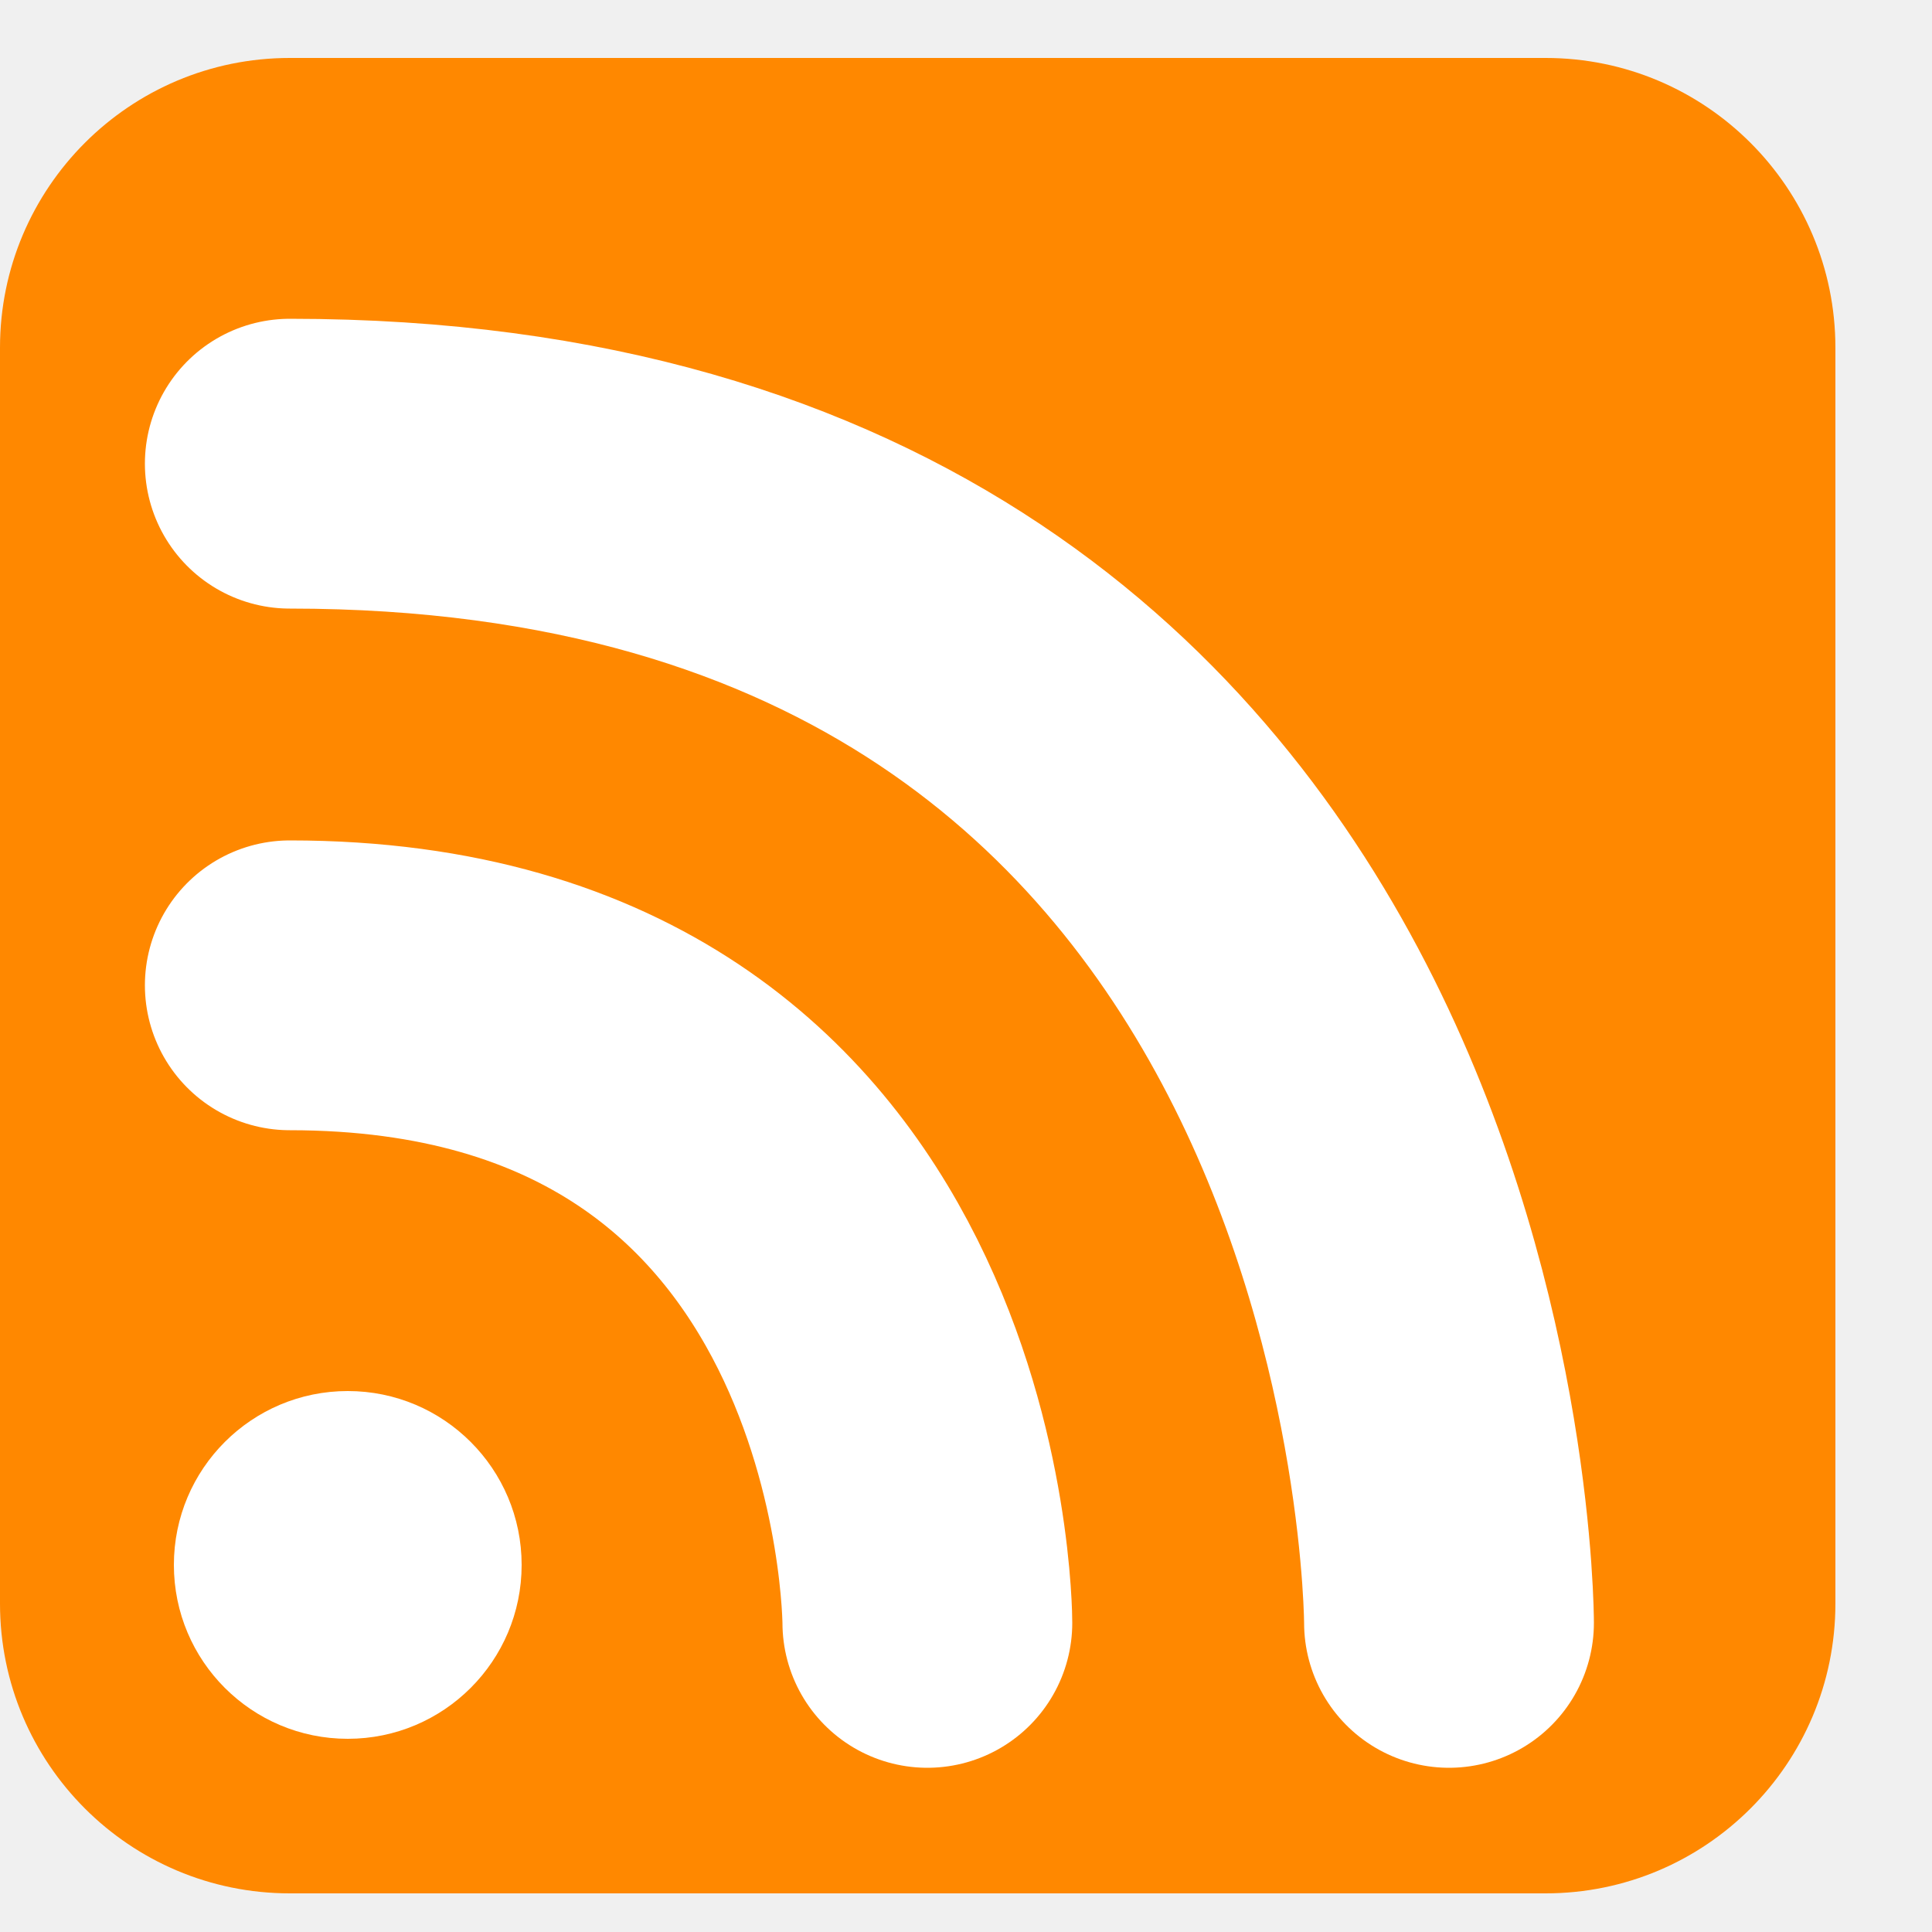
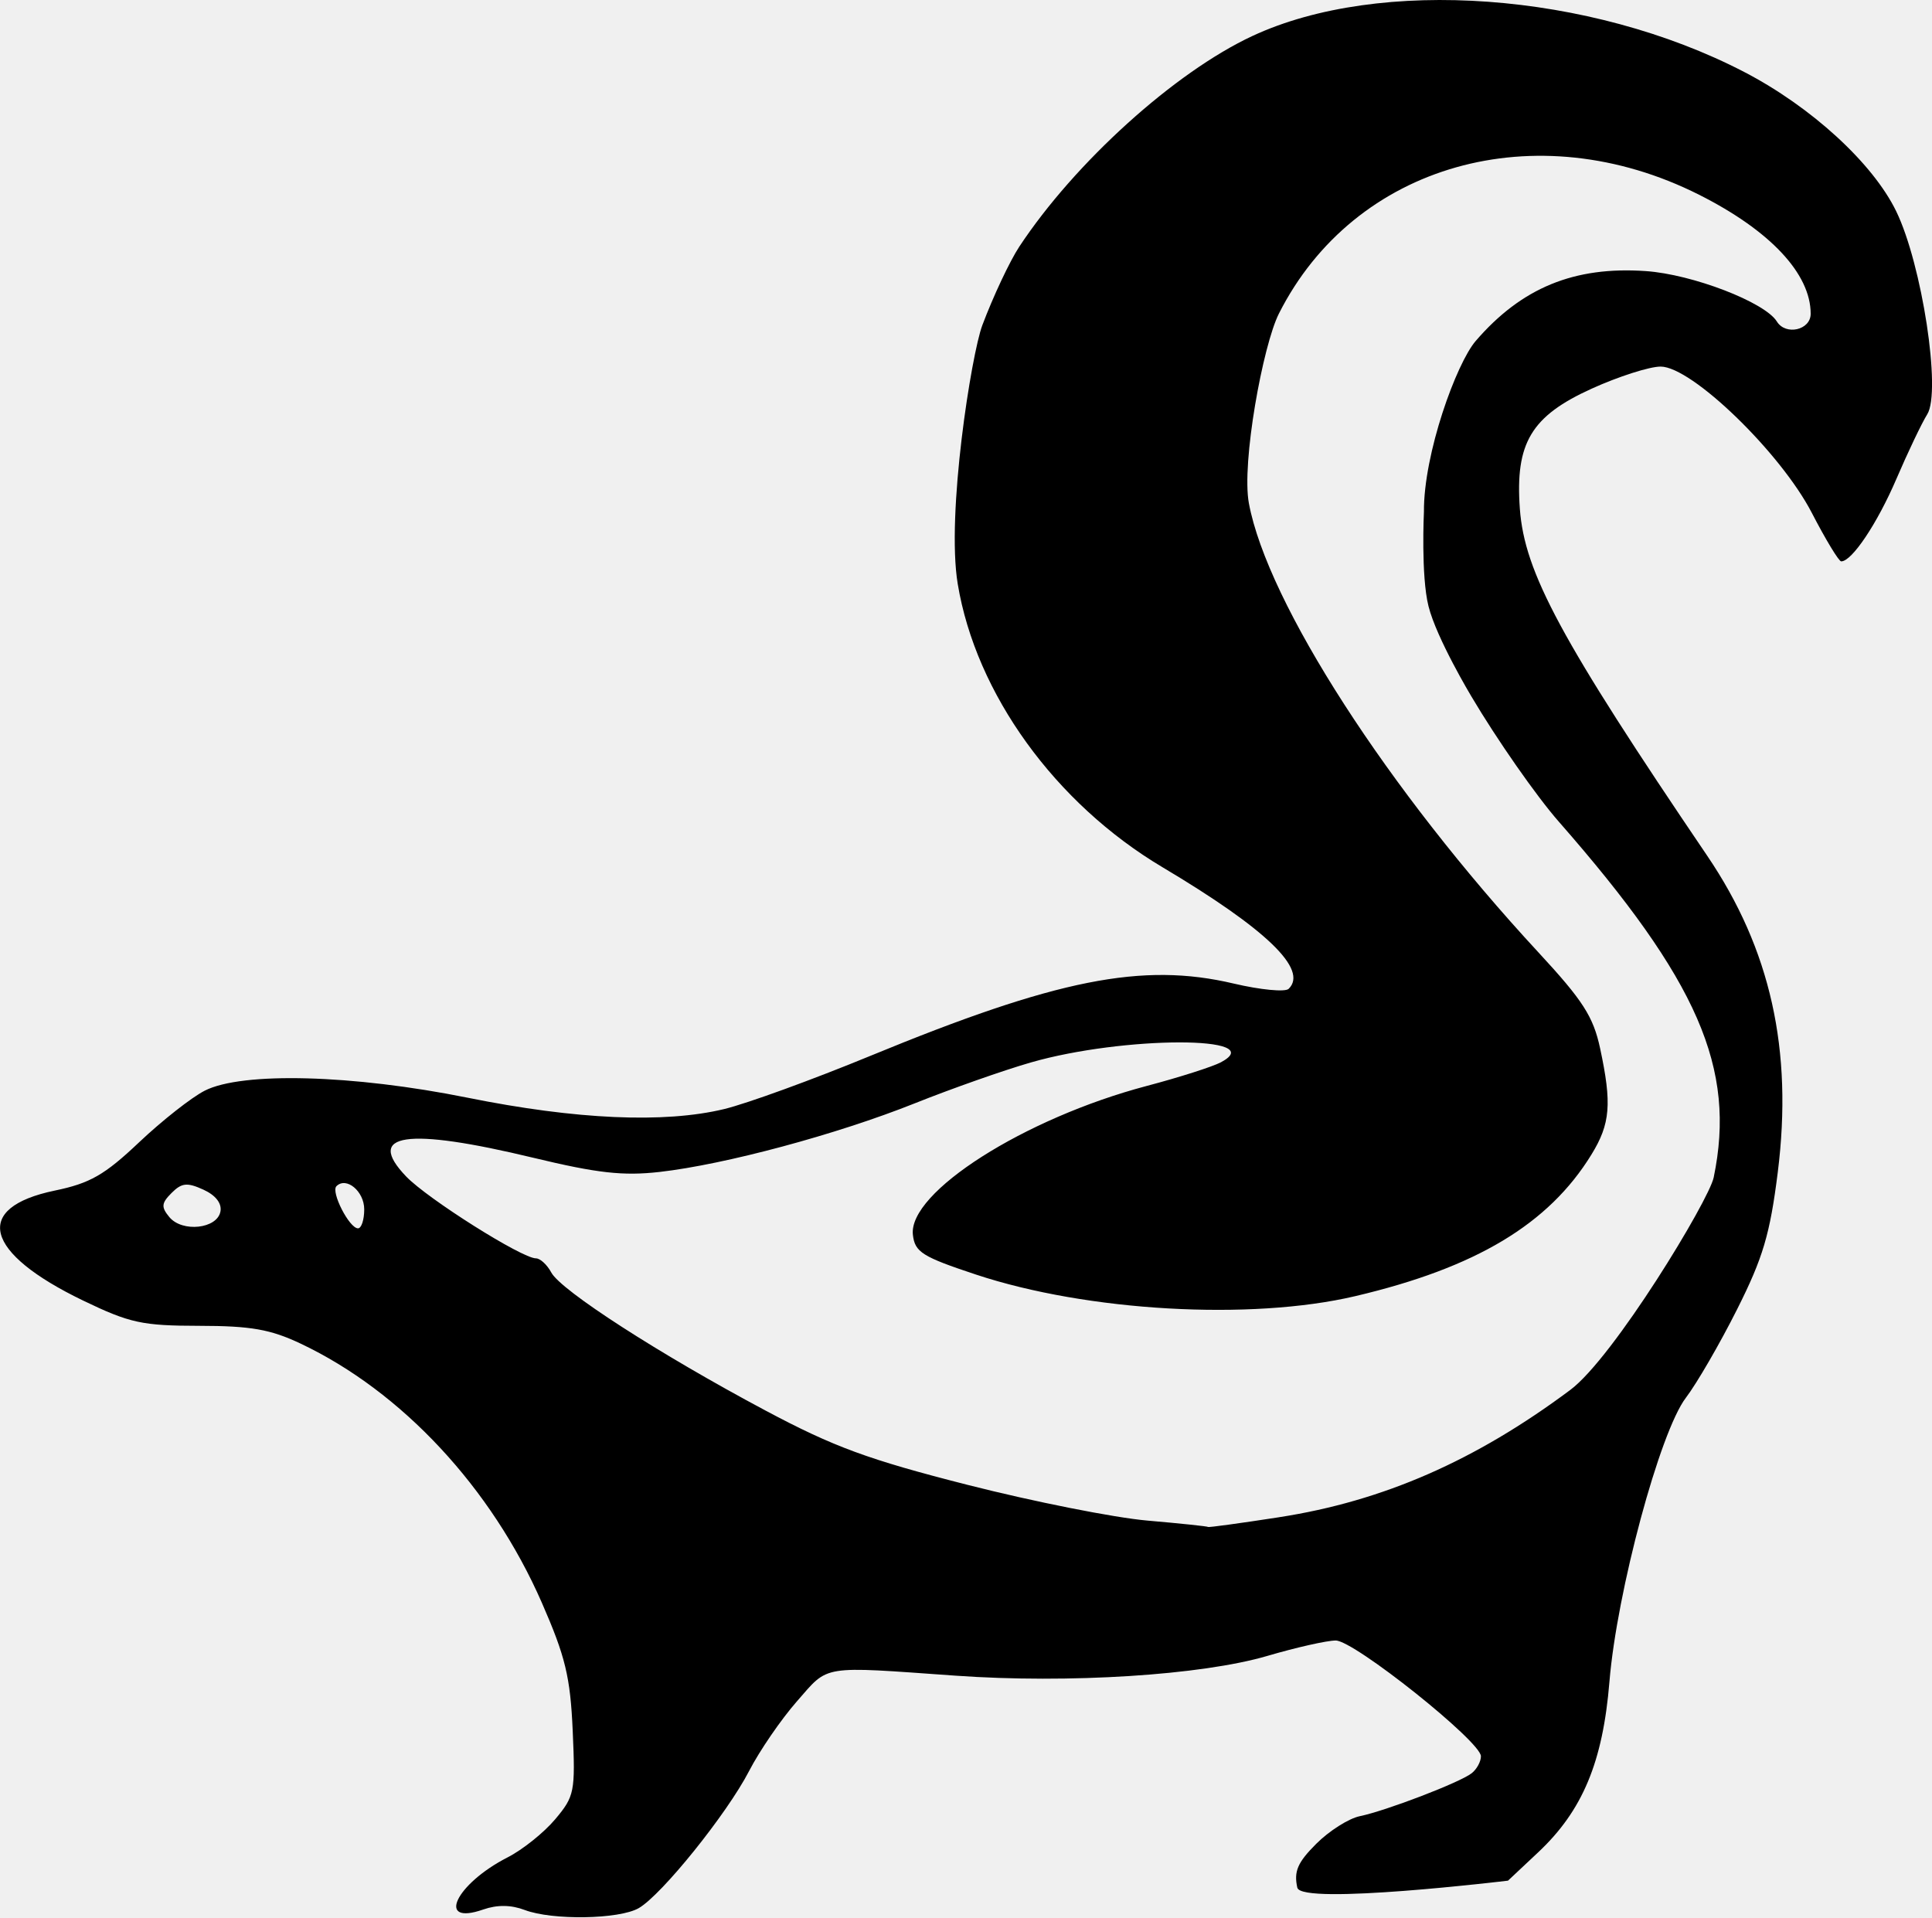
- <svg xmlns="http://www.w3.org/2000/svg" viewBox="0 0 100 100">
-   <rect fill="#F80" x="0" y="3" height="95" width="95" rx="15" />
-   <circle cx="18" cy="81" r="9" fill="#FFF" />
-   <path d="M48,84s0-33-33-33 M75,84s0-60-60-60" stroke-linecap="round" stroke-width="15" stroke="#FFF" fill="none" />
+ <svg xmlns="http://www.w3.org/2000/svg" id="svg13095" viewBox="0 0 101.58 100.81" version="1.1" width="350">
+   <g id="layer1" transform="translate(-101.37 -97.674)">
+     <flowRoot id="flowRoot5209" xml:space="preserve" style="font-size:40px;font-family:Sans;letter-spacing:0px;line-height:125%;word-spacing:0px;fill:#000000" transform="translate(-435.45 -151.2)">
+       <flowRegion id="flowRegion5211">
+         <rect id="rect5213" y="42.21" width="123.24" x="-62.629" height="86.873" />
+       </flowRegion>
+       <flowPara id="flowPara5215">rhetorical raptorrhetorical raptorR</flowPara>
+     </flowRoot>
+     <path id="path9161" d="m169.58 196.93c-0.189-0.859 0.013-1.327 0.996-2.31 0.678-0.678 1.706-1.33 2.286-1.45 1.385-0.286 5.254-1.769 5.88-2.255 0.271-0.21 0.492-0.614 0.492-0.897 0-0.772-6.666-6.086-7.634-6.086-0.462 0-2.08 0.364-3.596 0.81-3.462 1.017-10.449 1.46-16.39 1.039-7.141-0.506-6.647-0.586-8.344 1.349-0.833 0.95-1.964 2.598-2.514 3.663-1.164 2.252-4.595 6.516-5.803 7.211-1.029 0.592-4.545 0.648-5.995 0.097-0.717-0.273-1.447-0.281-2.184-0.024-2.499 0.871-1.46-1.341 1.288-2.744 0.785-0.401 1.91-1.302 2.499-2.002 1.016-1.208 1.063-1.445 0.921-4.647-0.126-2.841-0.383-3.906-1.626-6.745-2.644-6.037-7.357-11.099-12.678-13.617-1.589-0.752-2.62-0.933-5.33-0.936-3.002-0.004-3.653-0.145-6.107-1.328-5.211-2.512-5.823-4.884-1.491-5.783 1.859-0.386 2.618-0.821 4.434-2.539 1.205-1.14 2.758-2.362 3.452-2.715 1.968-1.001 7.787-0.845 13.816 0.37 5.714 1.152 10.339 1.357 13.488 0.599 1.192-0.287 4.649-1.545 7.683-2.795 9.8-4.039 14.311-4.937 19.109-3.806 1.409 0.332 2.711 0.457 2.893 0.278 1.037-1.016-1.165-3.138-6.636-6.395-5.644-3.359-9.809-9.123-10.764-14.897-0.61-3.684 0.724-12.081 1.292-13.596 0.569-1.515 1.444-3.375 1.944-4.134 2.922-4.428 8.177-9.177 12.256-11.078 6.691-3.118 17.754-2.311 25.847 1.885 3.535 1.833 6.774 4.799 8.004 7.331 1.356 2.792 2.379 9.48 1.632 10.675-0.288 0.461-1.019 1.992-1.623 3.4-1.007 2.346-2.339 4.336-2.901 4.333-0.125-0.001-0.818-1.145-1.541-2.543-1.642-3.176-6.316-7.699-7.954-7.699-0.585 0-2.216 0.522-3.624 1.161-3.18 1.442-4.027 2.857-3.777 6.313 0.242 3.352 2.155 6.895 9.851 18.247 3.331 4.913 4.514 10.219 3.711 16.634-0.409 3.264-0.776 4.502-2.14 7.216-0.905 1.802-2.117 3.893-2.692 4.648-1.369 1.794-3.632 10.202-4.02 14.935-0.346 4.222-1.414 6.777-3.748 8.968l-1.585 1.488s-10.87 1.309-11.076 0.369zm-0.95-19.482c5.457-0.843 10.316-2.969 15.305-6.694 2.28-1.703 7.287-9.963 7.537-11.17 1.191-5.736-0.817-10.348-8.146-18.709-1.182-1.348-3.251-4.313-4.598-6.589 0 0-1.825-3.039-2.25-4.734-0.404-1.607-0.241-4.964-0.241-4.964-0.023-3.059 1.712-7.818 2.726-8.991 2.413-2.795 5.179-3.93 8.94-3.669 2.454 0.17 6.263 1.636 6.89 2.651 0.465 0.752 1.778 0.452 1.778-0.406 0-2.106-2.131-4.379-5.87-6.261-8.571-4.313-18.12-1.611-22.089 6.251-0.842 1.668-1.975 7.854-1.578 9.978 0.981 5.244 7.314 15.066 15.216 23.602 2.347 2.536 2.891 3.381 3.251 5.058 0.624 2.909 0.538 3.962-0.457 5.58-2.249 3.66-6.076 5.953-12.424 7.446-5.493 1.292-14.085 0.803-19.932-1.135-2.829-0.937-3.215-1.18-3.32-2.088-0.26-2.235 5.854-6.129 12.294-7.831 1.712-0.452 3.469-1.013 3.905-1.246 2.613-1.398-5.139-1.389-10.001 0.012-1.424 0.41-4.173 1.378-6.107 2.151-4.092 1.634-9.973 3.215-13.412 3.605-1.917 0.217-3.271 0.065-6.631-0.744-6.681-1.61-8.868-1.289-6.692 0.982 1.126 1.175 6.087 4.305 6.823 4.305 0.225 0 0.589 0.335 0.808 0.744 0.508 0.949 5.686 4.287 11.253 7.253 3.6 1.918 5.402 2.581 10.638 3.914 3.467 0.883 7.722 1.728 9.456 1.878 1.734 0.15 3.167 0.301 3.186 0.334 0.019 0.034 1.703-0.197 3.743-0.512zm-55.67-16.07c0.082-0.431-0.251-0.859-0.898-1.153-0.852-0.388-1.137-0.359-1.669 0.173-0.539 0.539-0.557 0.742-0.118 1.272 0.677 0.816 2.512 0.617 2.684-0.291zm7.56-0.115c0-0.952-0.943-1.737-1.462-1.218-0.301 0.301 0.679 2.215 1.135 2.215 0.18 0 0.327-0.449 0.327-0.997z" style="fill:#000000" />
+   </g>
</svg>
